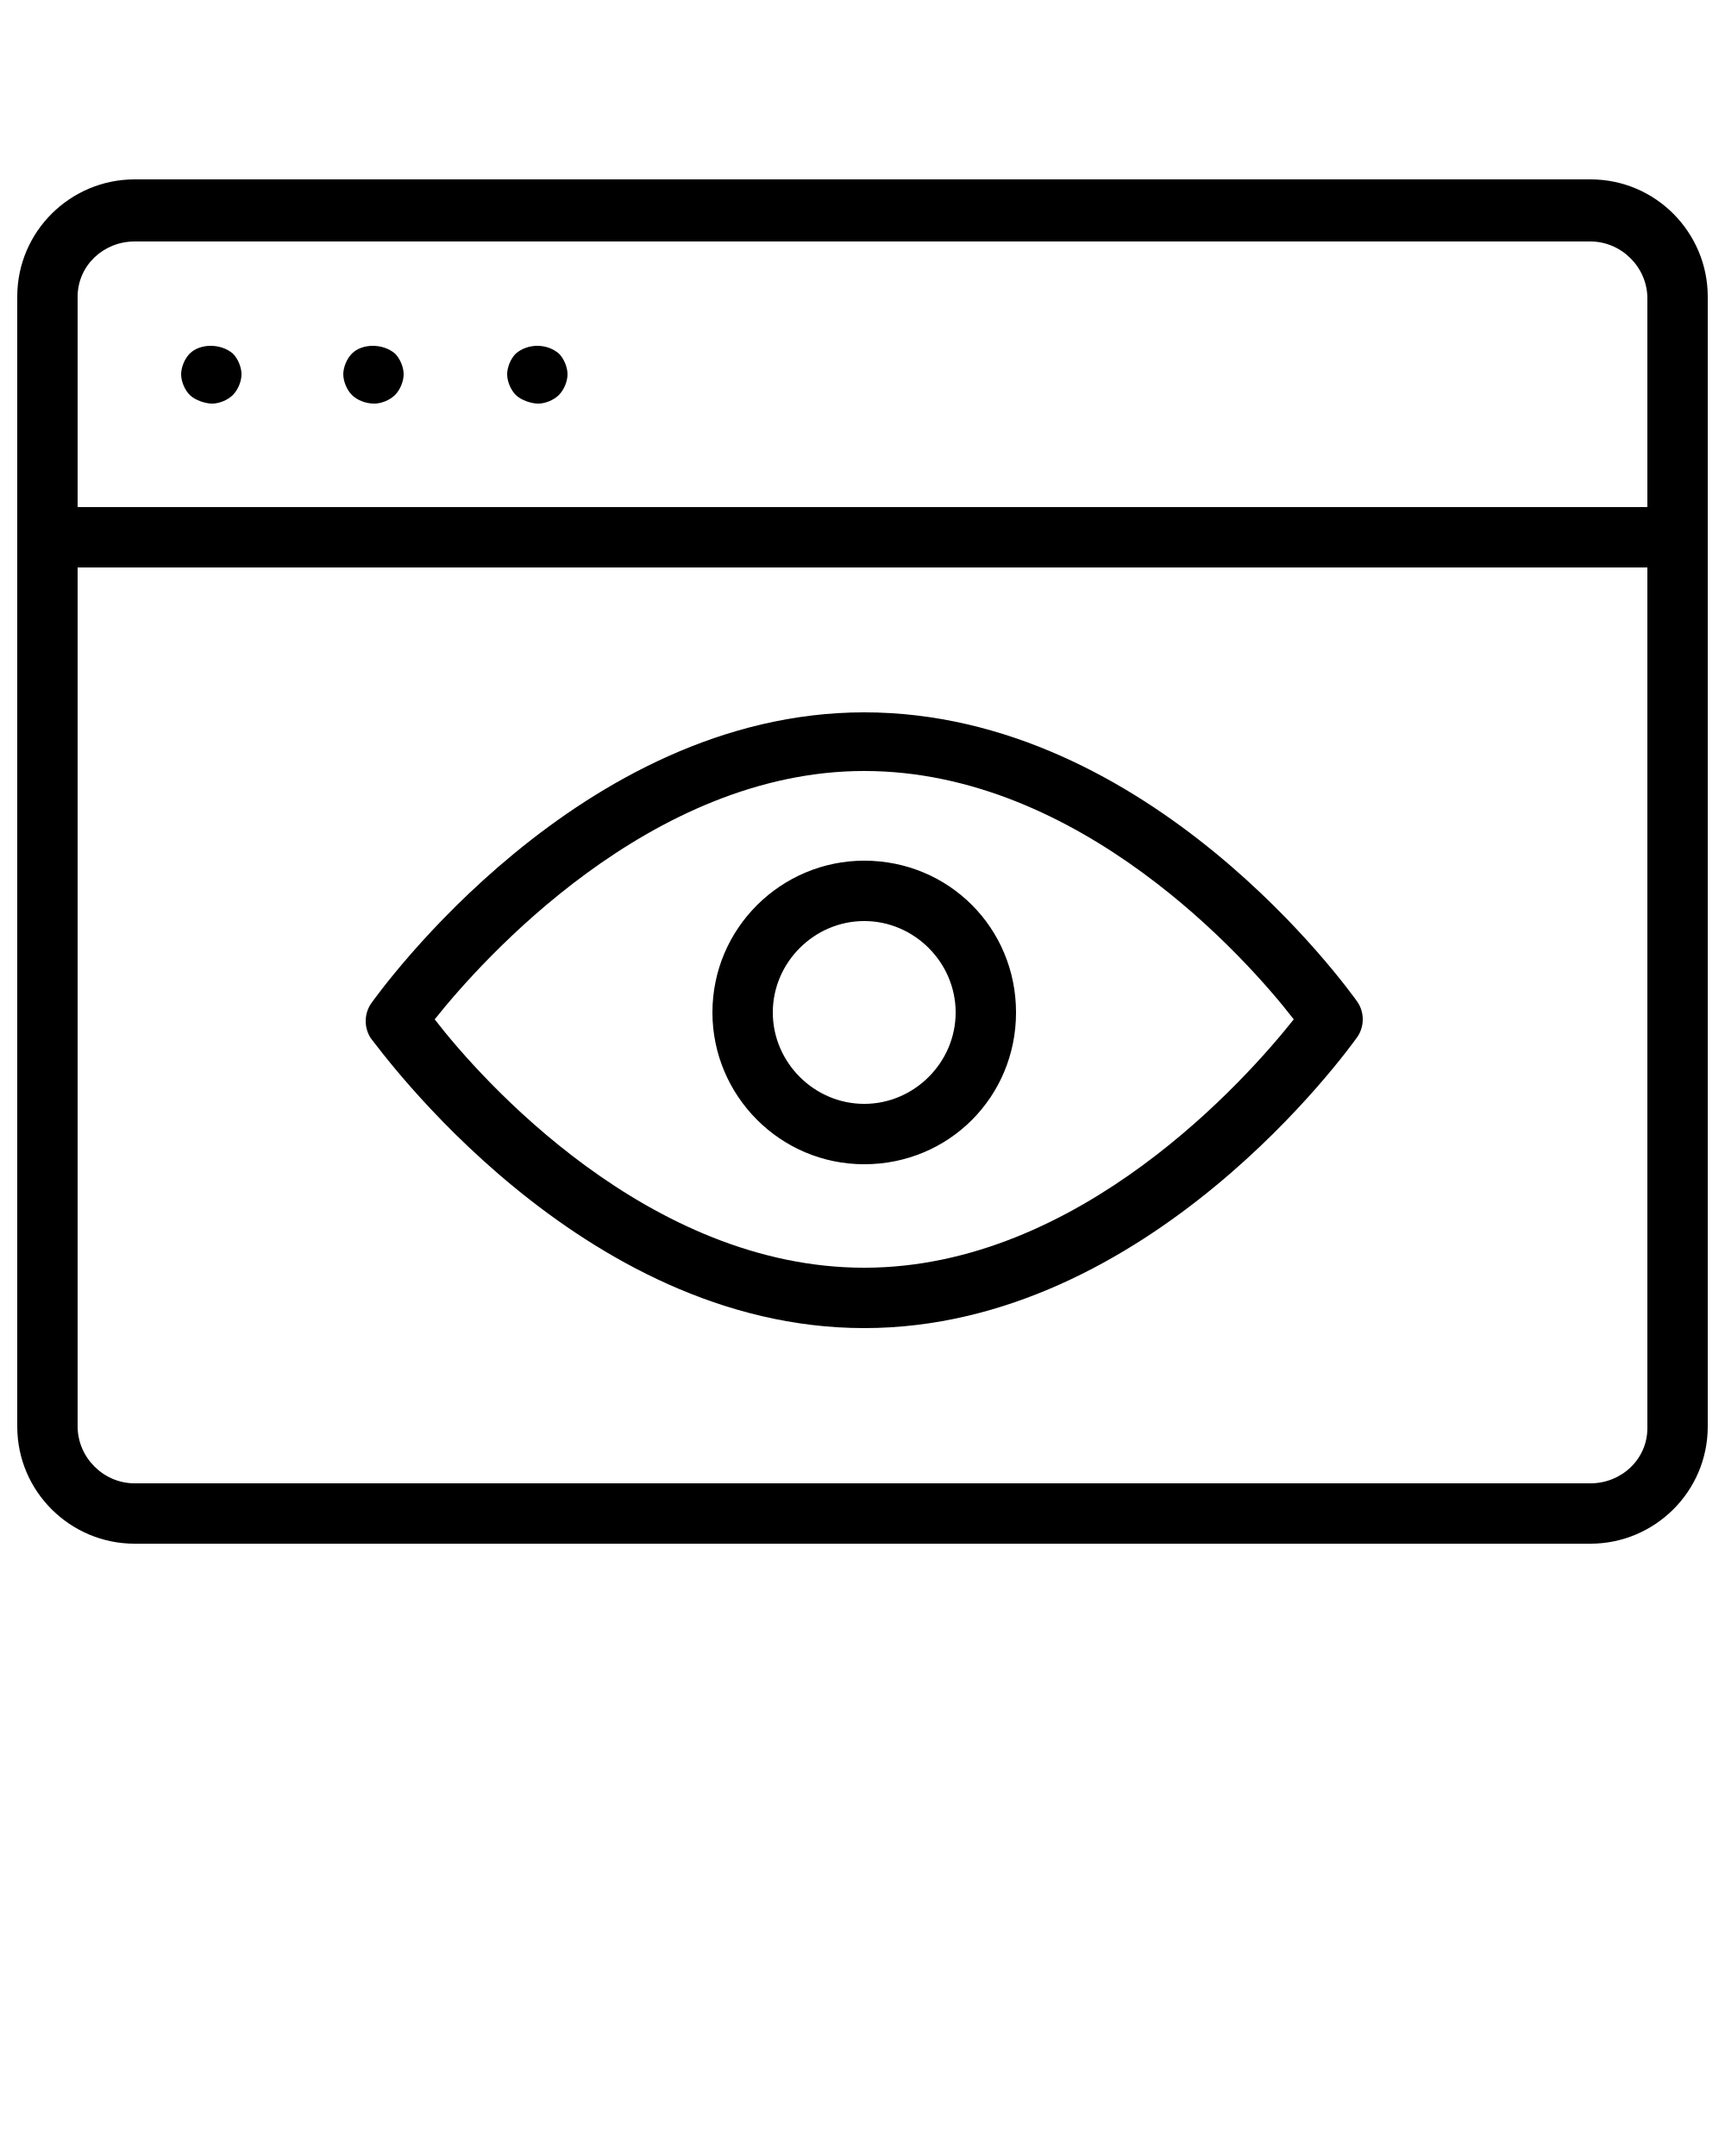
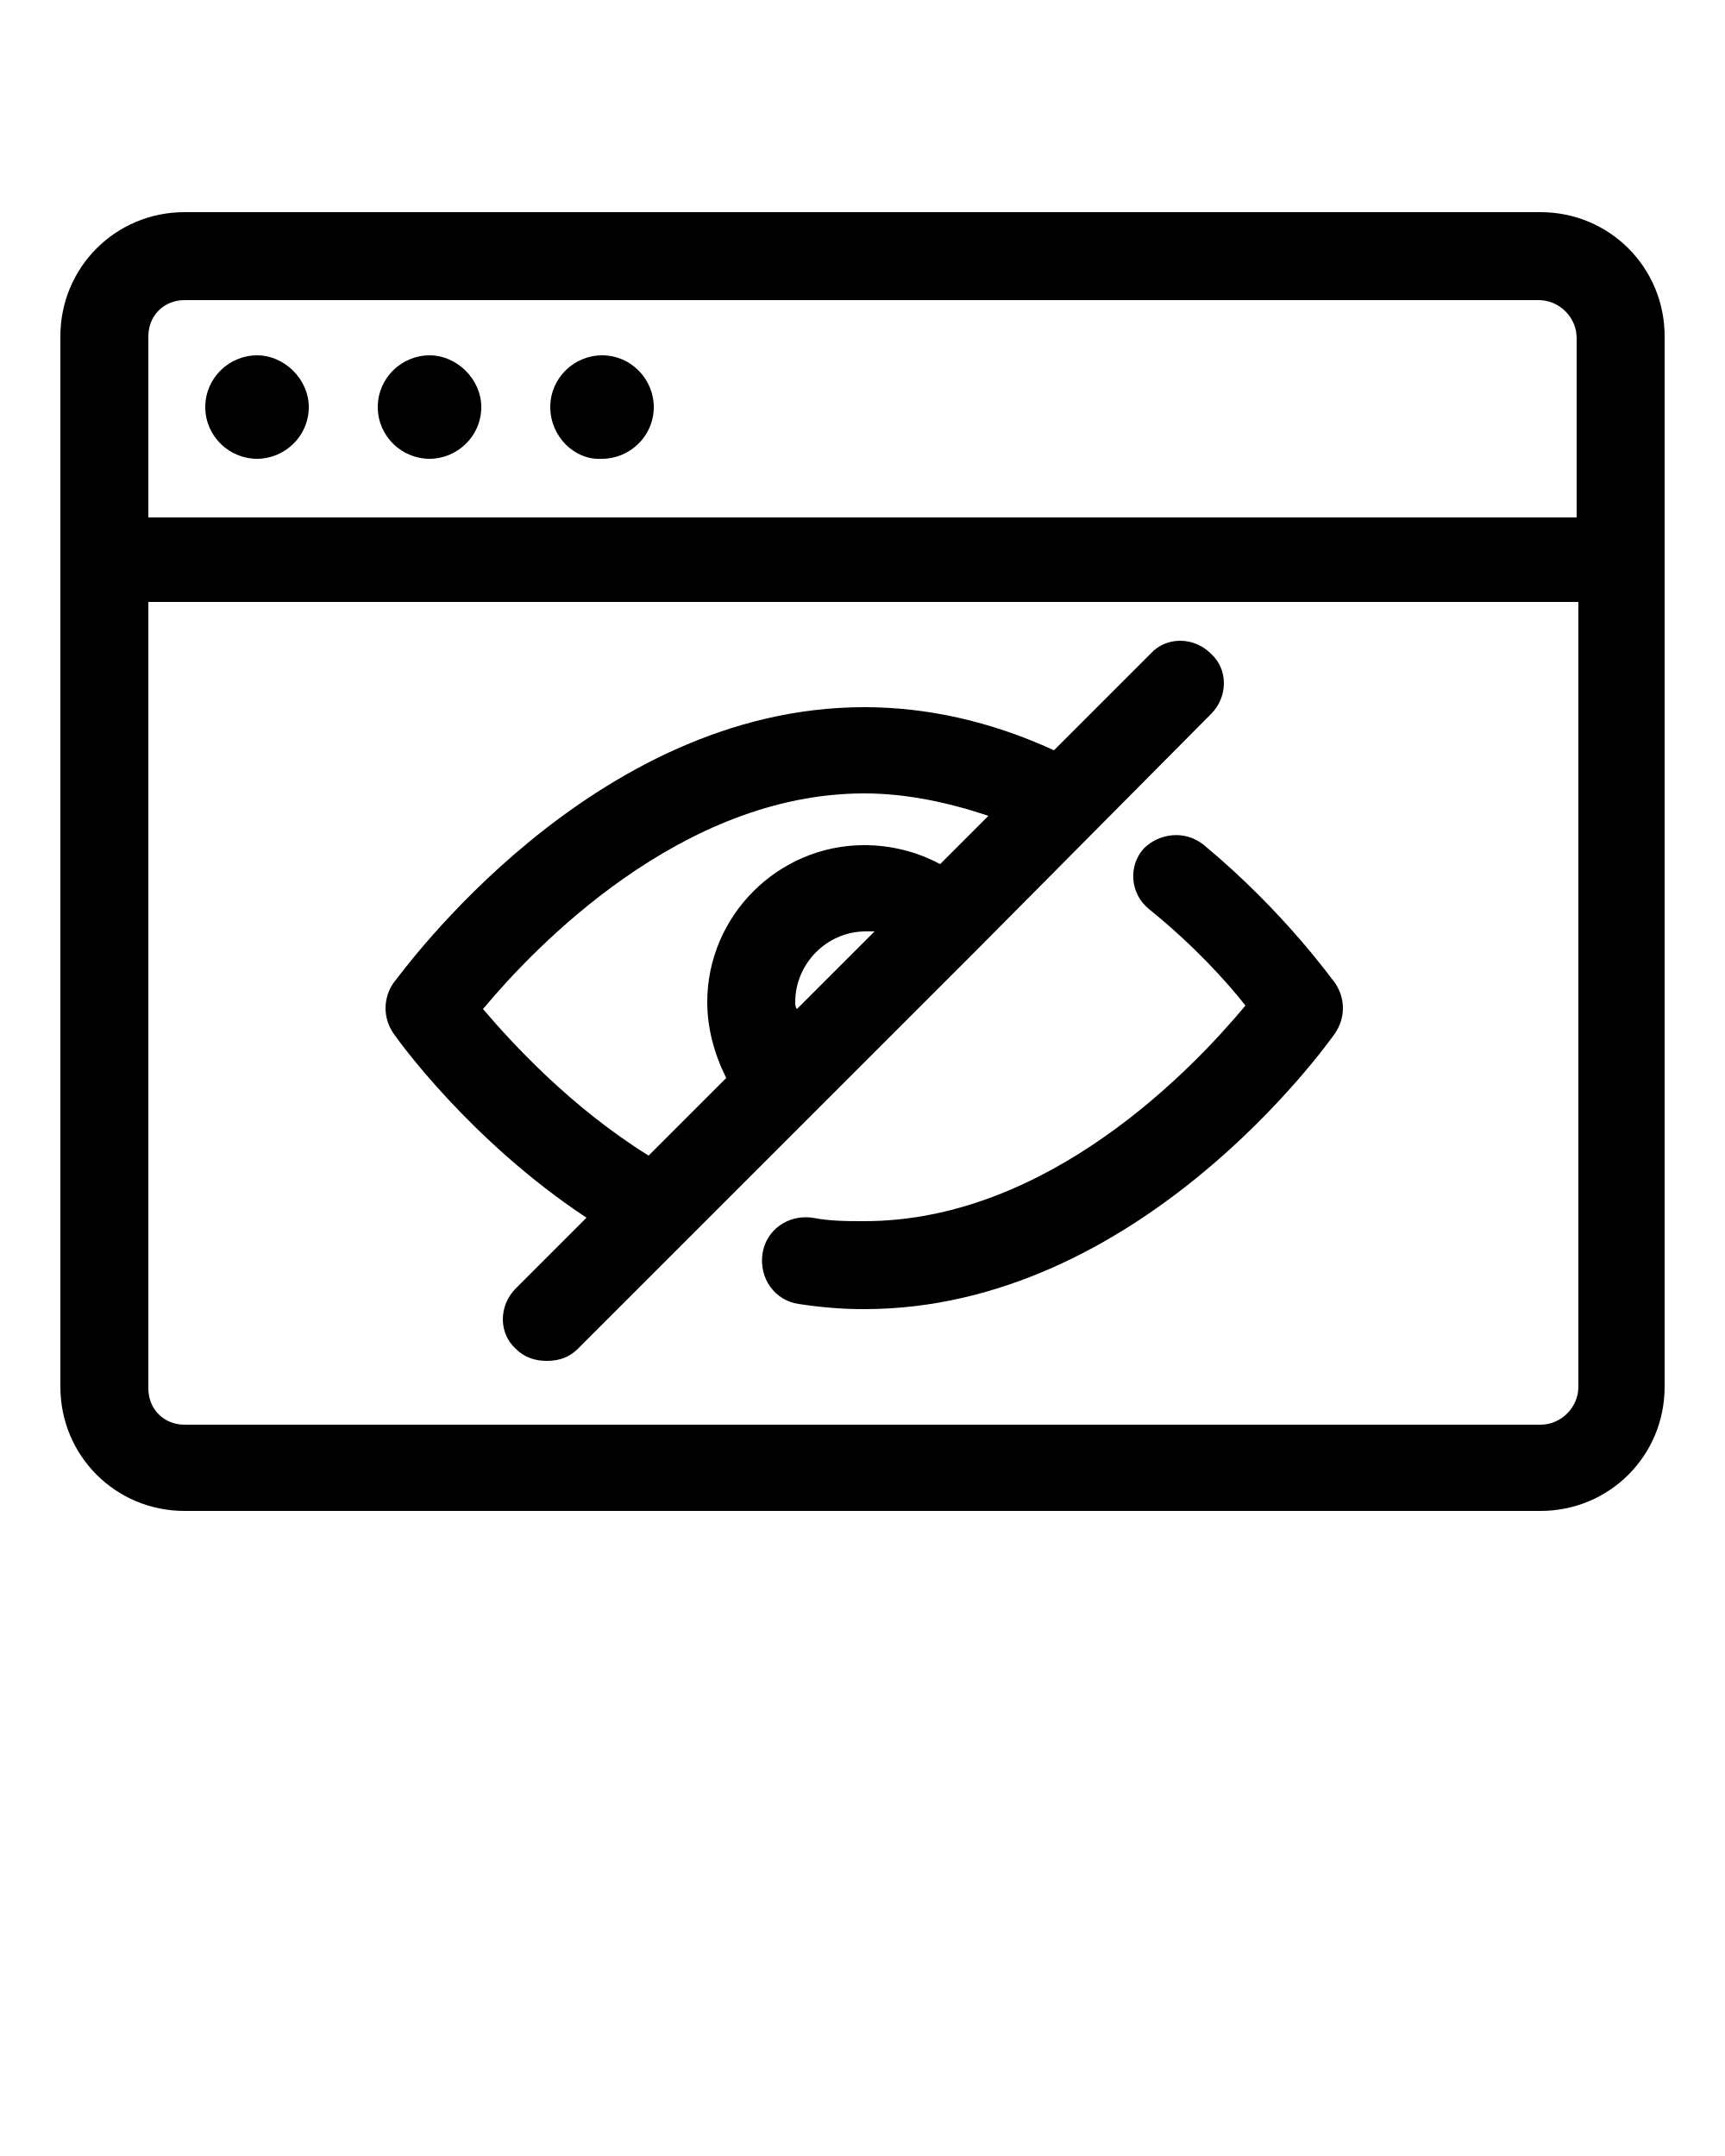
<svg xmlns="http://www.w3.org/2000/svg" version="1.1" x="0px" y="0px" viewBox="0 0 100 125" enable-background="new 0 0 100 100" xml:space="preserve">
-   <path d="M7.8,89.5h84.4c3.7,0,6.8-3,6.8-6.8V17.2c0-3.7-3-6.8-6.8-6.8H7.8c-3.7,0-6.8,3-6.8,6.8v65.5C1,86.5,4.1,89.5,7.8,89.5z   M92.2,86H7.8c-1.8,0-3.3-1.5-3.3-3.3V32.9h91v49.9C95.5,84.6,94,86,92.2,86z M7.8,14h84.4c1.8,0,3.3,1.5,3.3,3.3v12.1h-91V17.2  C4.5,15.4,6,14,7.8,14z M11,22.9c-0.3-0.3-0.5-0.8-0.5-1.2s0.2-0.9,0.5-1.2c0.6-0.6,1.8-0.6,2.5,0c0.3,0.3,0.5,0.8,0.5,1.2  s-0.2,0.9-0.5,1.2c-0.3,0.3-0.8,0.5-1.2,0.5S11.3,23.2,11,22.9z M20.4,22.9c-0.3-0.3-0.5-0.8-0.5-1.2s0.2-0.9,0.5-1.2  c0.6-0.6,1.8-0.6,2.5,0c0.3,0.3,0.5,0.8,0.5,1.2s-0.2,0.9-0.5,1.2c-0.3,0.3-0.8,0.5-1.2,0.5C21.2,23.4,20.7,23.2,20.4,22.9z   M29.9,22.9c-0.3-0.3-0.5-0.8-0.5-1.2s0.2-0.9,0.5-1.2c0.7-0.6,1.8-0.6,2.5,0c0.3,0.3,0.5,0.8,0.5,1.2s-0.2,0.9-0.5,1.2  c-0.3,0.3-0.8,0.5-1.2,0.5S30.2,23.2,29.9,22.9z M50.1,41.3c-16.5,0-28.1,16.2-28.6,16.9c-0.4,0.6-0.4,1.4,0,2  C22,60.8,33.6,77,50.1,77c16.5,0,28.1-16.2,28.6-16.9c0.4-0.6,0.4-1.4,0-2C78.2,57.4,66.7,41.3,50.1,41.3z M50.1,73.5  c-12.5,0-22.2-10.9-24.9-14.4c2.7-3.4,12.5-14.4,24.9-14.4c12.5,0,22.2,10.9,24.9,14.4C72.3,62.5,62.6,73.5,50.1,73.5z M50.1,49.9  c-4.8,0-8.8,3.9-8.8,8.8c0,4.8,3.9,8.8,8.8,8.8s8.8-3.9,8.8-8.8C58.9,53.8,55,49.9,50.1,49.9z M50.1,64c-2.9,0-5.3-2.4-5.3-5.3  s2.4-5.3,5.3-5.3s5.3,2.4,5.3,5.3S53,64,50.1,64z" />
+   <path d="M89.3,87.6c4,0,7.2-3.2,7.2-7.2V19.5c0-4-3.2-7.2-7.2-7.2H10.7c-4,0-7.2,3.2-7.2,7.2v60.9c0,4,3.2,7.2,7.2,7.2H89.3z   M10.7,17.4h78.5c1.2,0,2.2,1,2.2,2.2v10.4H8.6V19.5C8.6,18.3,9.5,17.4,10.7,17.4z M8.6,80.5V34.9h82.9v45.5c0,1.2-1,2.2-2.2,2.2  H10.7C9.5,82.6,8.6,81.7,8.6,80.5z M21.9,23.6c0-1.7,1.4-3,3-3s3,1.4,3,3c0,1.7-1.4,3-3,3S21.9,25.3,21.9,23.6z M31.9,23.6  c0-1.7,1.4-3,3-3c1.7,0,3,1.4,3,3c0,1.7-1.4,3-3,3C33.3,26.7,31.9,25.3,31.9,23.6z M11.9,23.6c0-1.7,1.4-3,3-3s3,1.4,3,3  c0,1.7-1.4,3-3,3S11.9,25.3,11.9,23.6z M69.8,49c4.7,3.9,7.5,7.9,7.6,8c0.6,0.9,0.6,2,0,2.9c-0.5,0.7-11.4,16-27.3,16  c-1.3,0-2.5-0.1-3.8-0.3c-1.4-0.2-2.3-1.5-2.1-2.9c0.2-1.4,1.5-2.3,2.9-2.1c1,0.2,2,0.2,3,0.2c10.7,0,19.1-8.9,22.1-12.5  c-1.1-1.4-3-3.5-5.6-5.6c-1.1-0.9-1.2-2.5-0.3-3.5C67.2,48.3,68.7,48.1,69.8,49z M34,70.6l-4.1,4.1c-1,1-1,2.6,0,3.5  c0.5,0.5,1.1,0.7,1.8,0.7s1.3-0.2,1.8-0.7l23-23c0,0,0,0,0,0c0,0,0,0,0,0l13.7-13.8c1-1,1-2.6,0-3.5c-1-1-2.6-1-3.5,0l-5.6,5.6  c-3.7-1.7-7.4-2.5-11-2.5c-15.8,0-26.8,15.4-27.3,16c-0.6,0.9-0.6,2,0,2.9C23,60.2,27.2,66.1,34,70.6z M46.1,58.1  c0-2.2,1.8-4.1,4.1-4.1c0.2,0,0.3,0,0.5,0l-4.5,4.5C46.1,58.4,46.1,58.2,46.1,58.1z M50.1,46c2.4,0,4.8,0.5,7.2,1.3l-2.8,2.8  c-1.3-0.7-2.8-1.1-4.4-1.1c-5,0-9.1,4.1-9.1,9.1c0,1.5,0.4,3,1.1,4.4L37.6,67c-4.5-2.8-7.9-6.5-9.6-8.5C31,54.9,39.5,46,50.1,46z" />
</svg>
